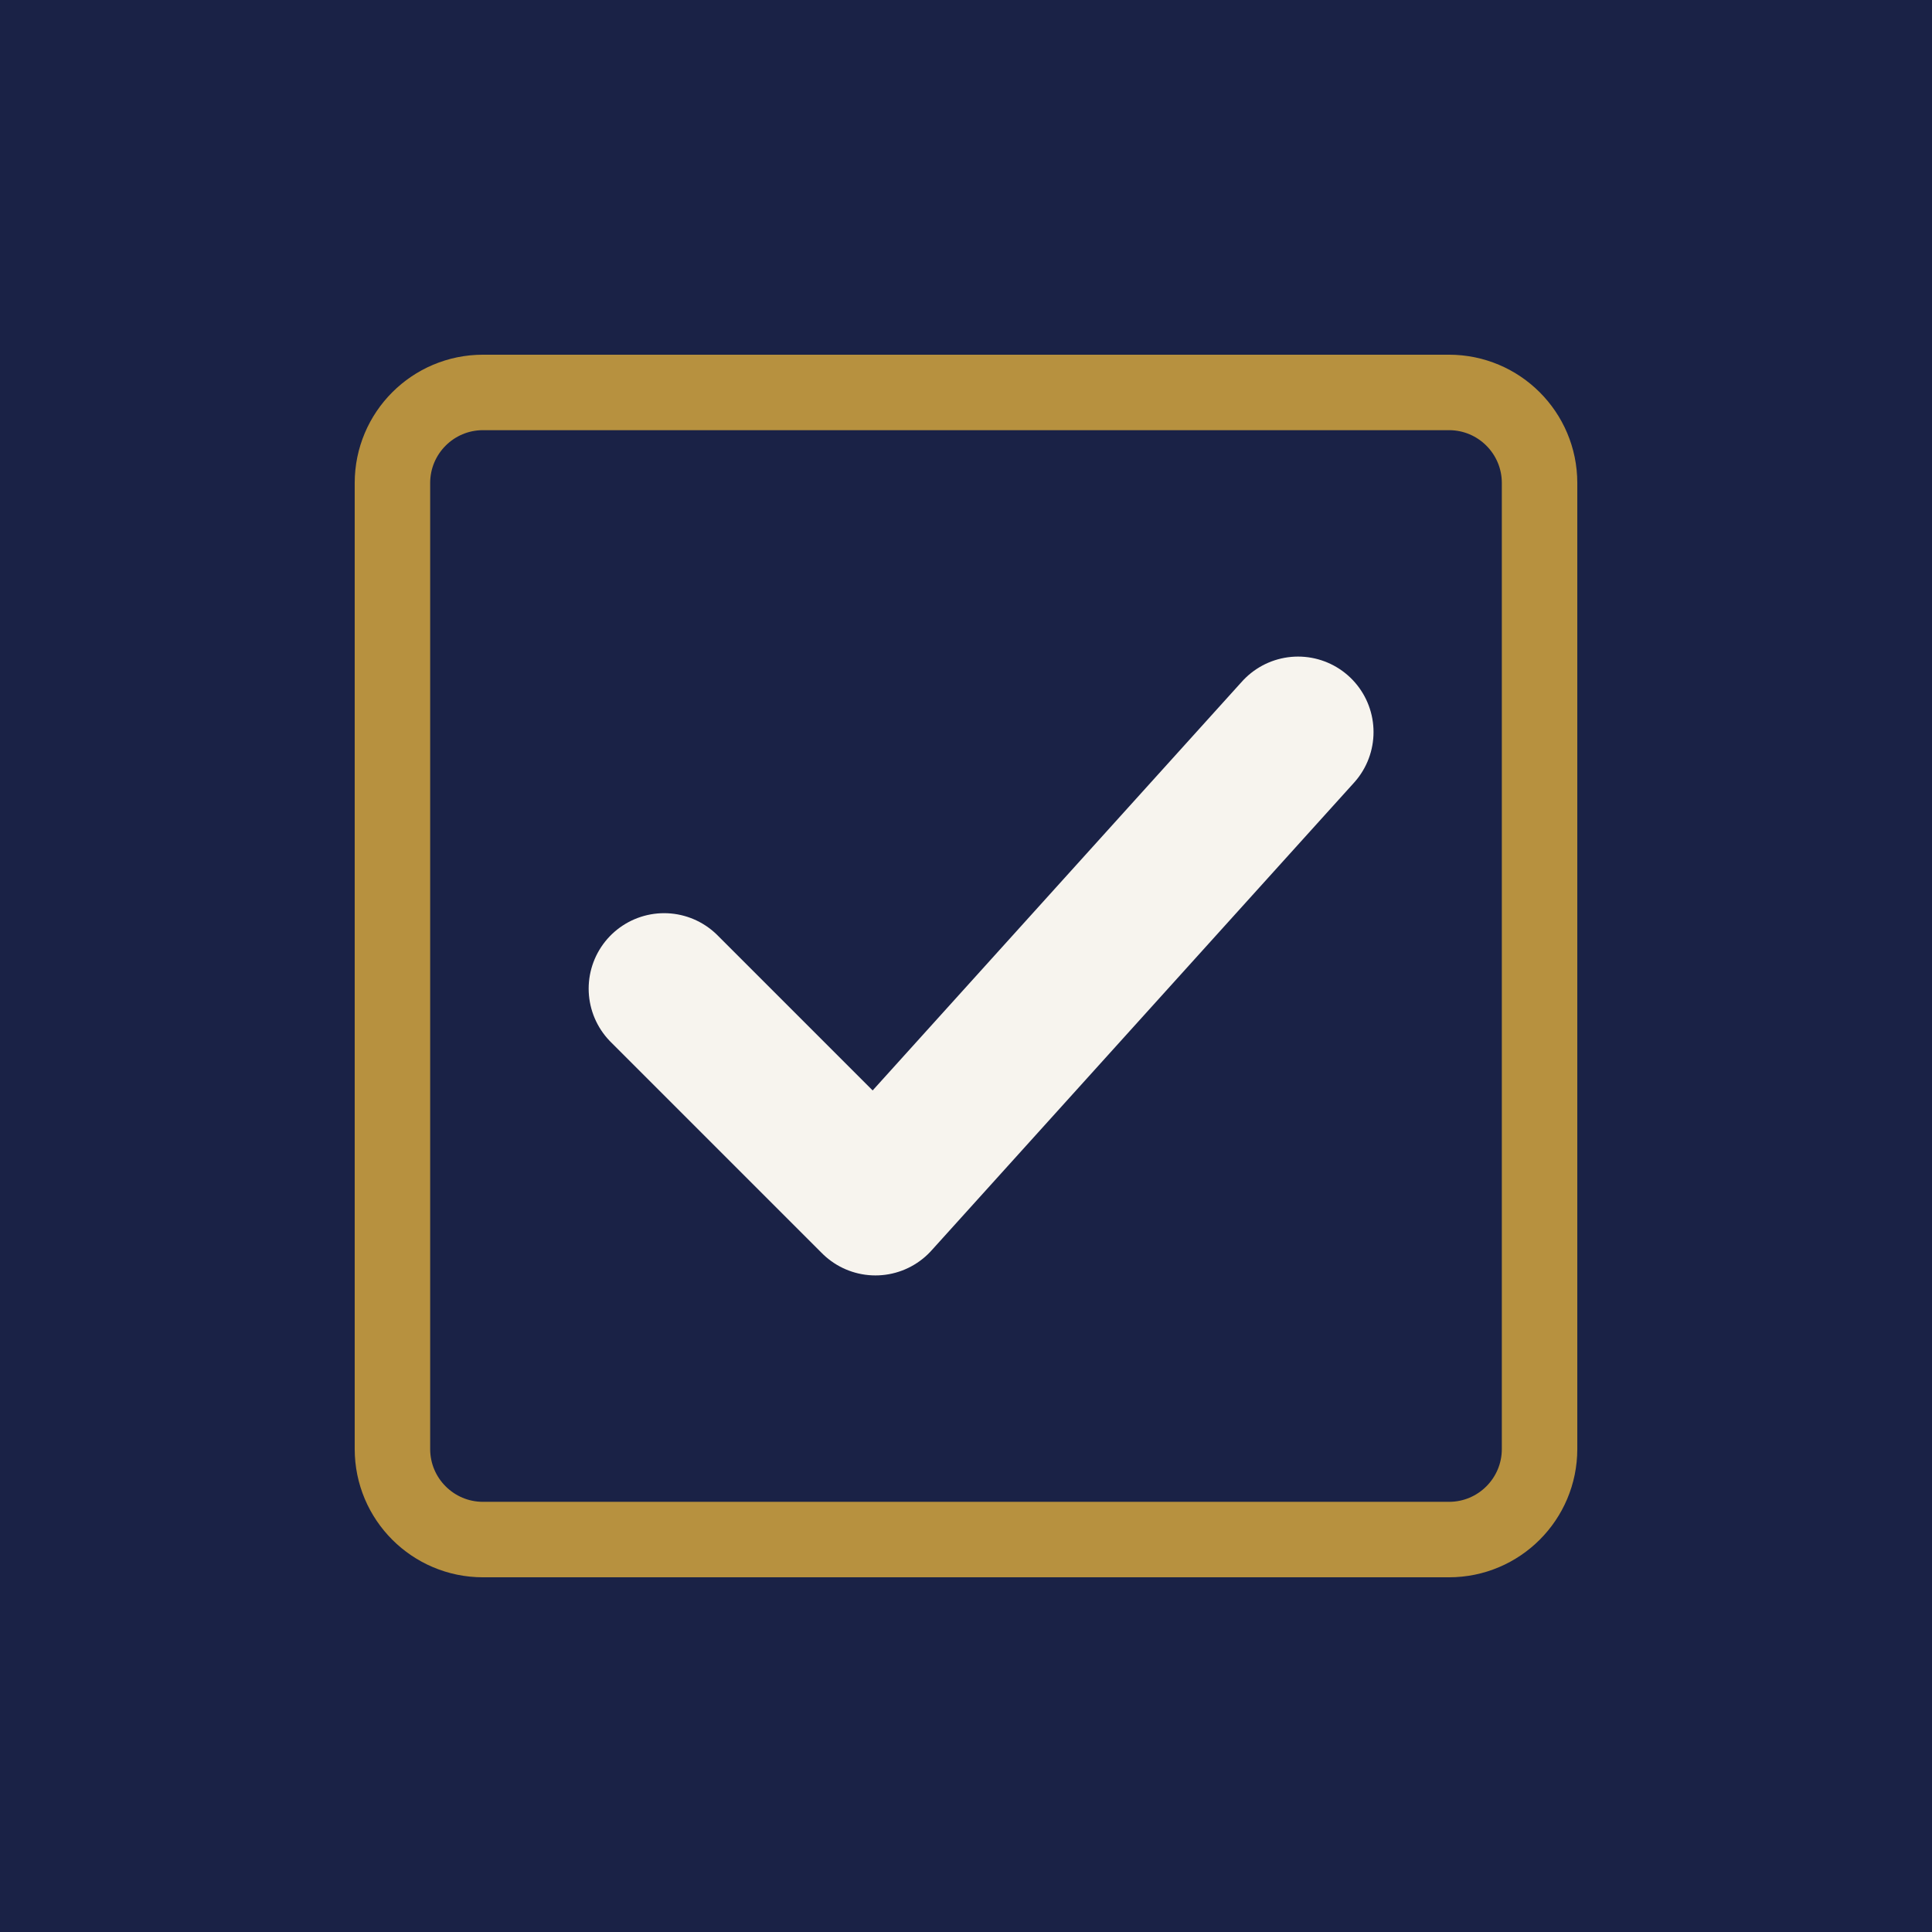
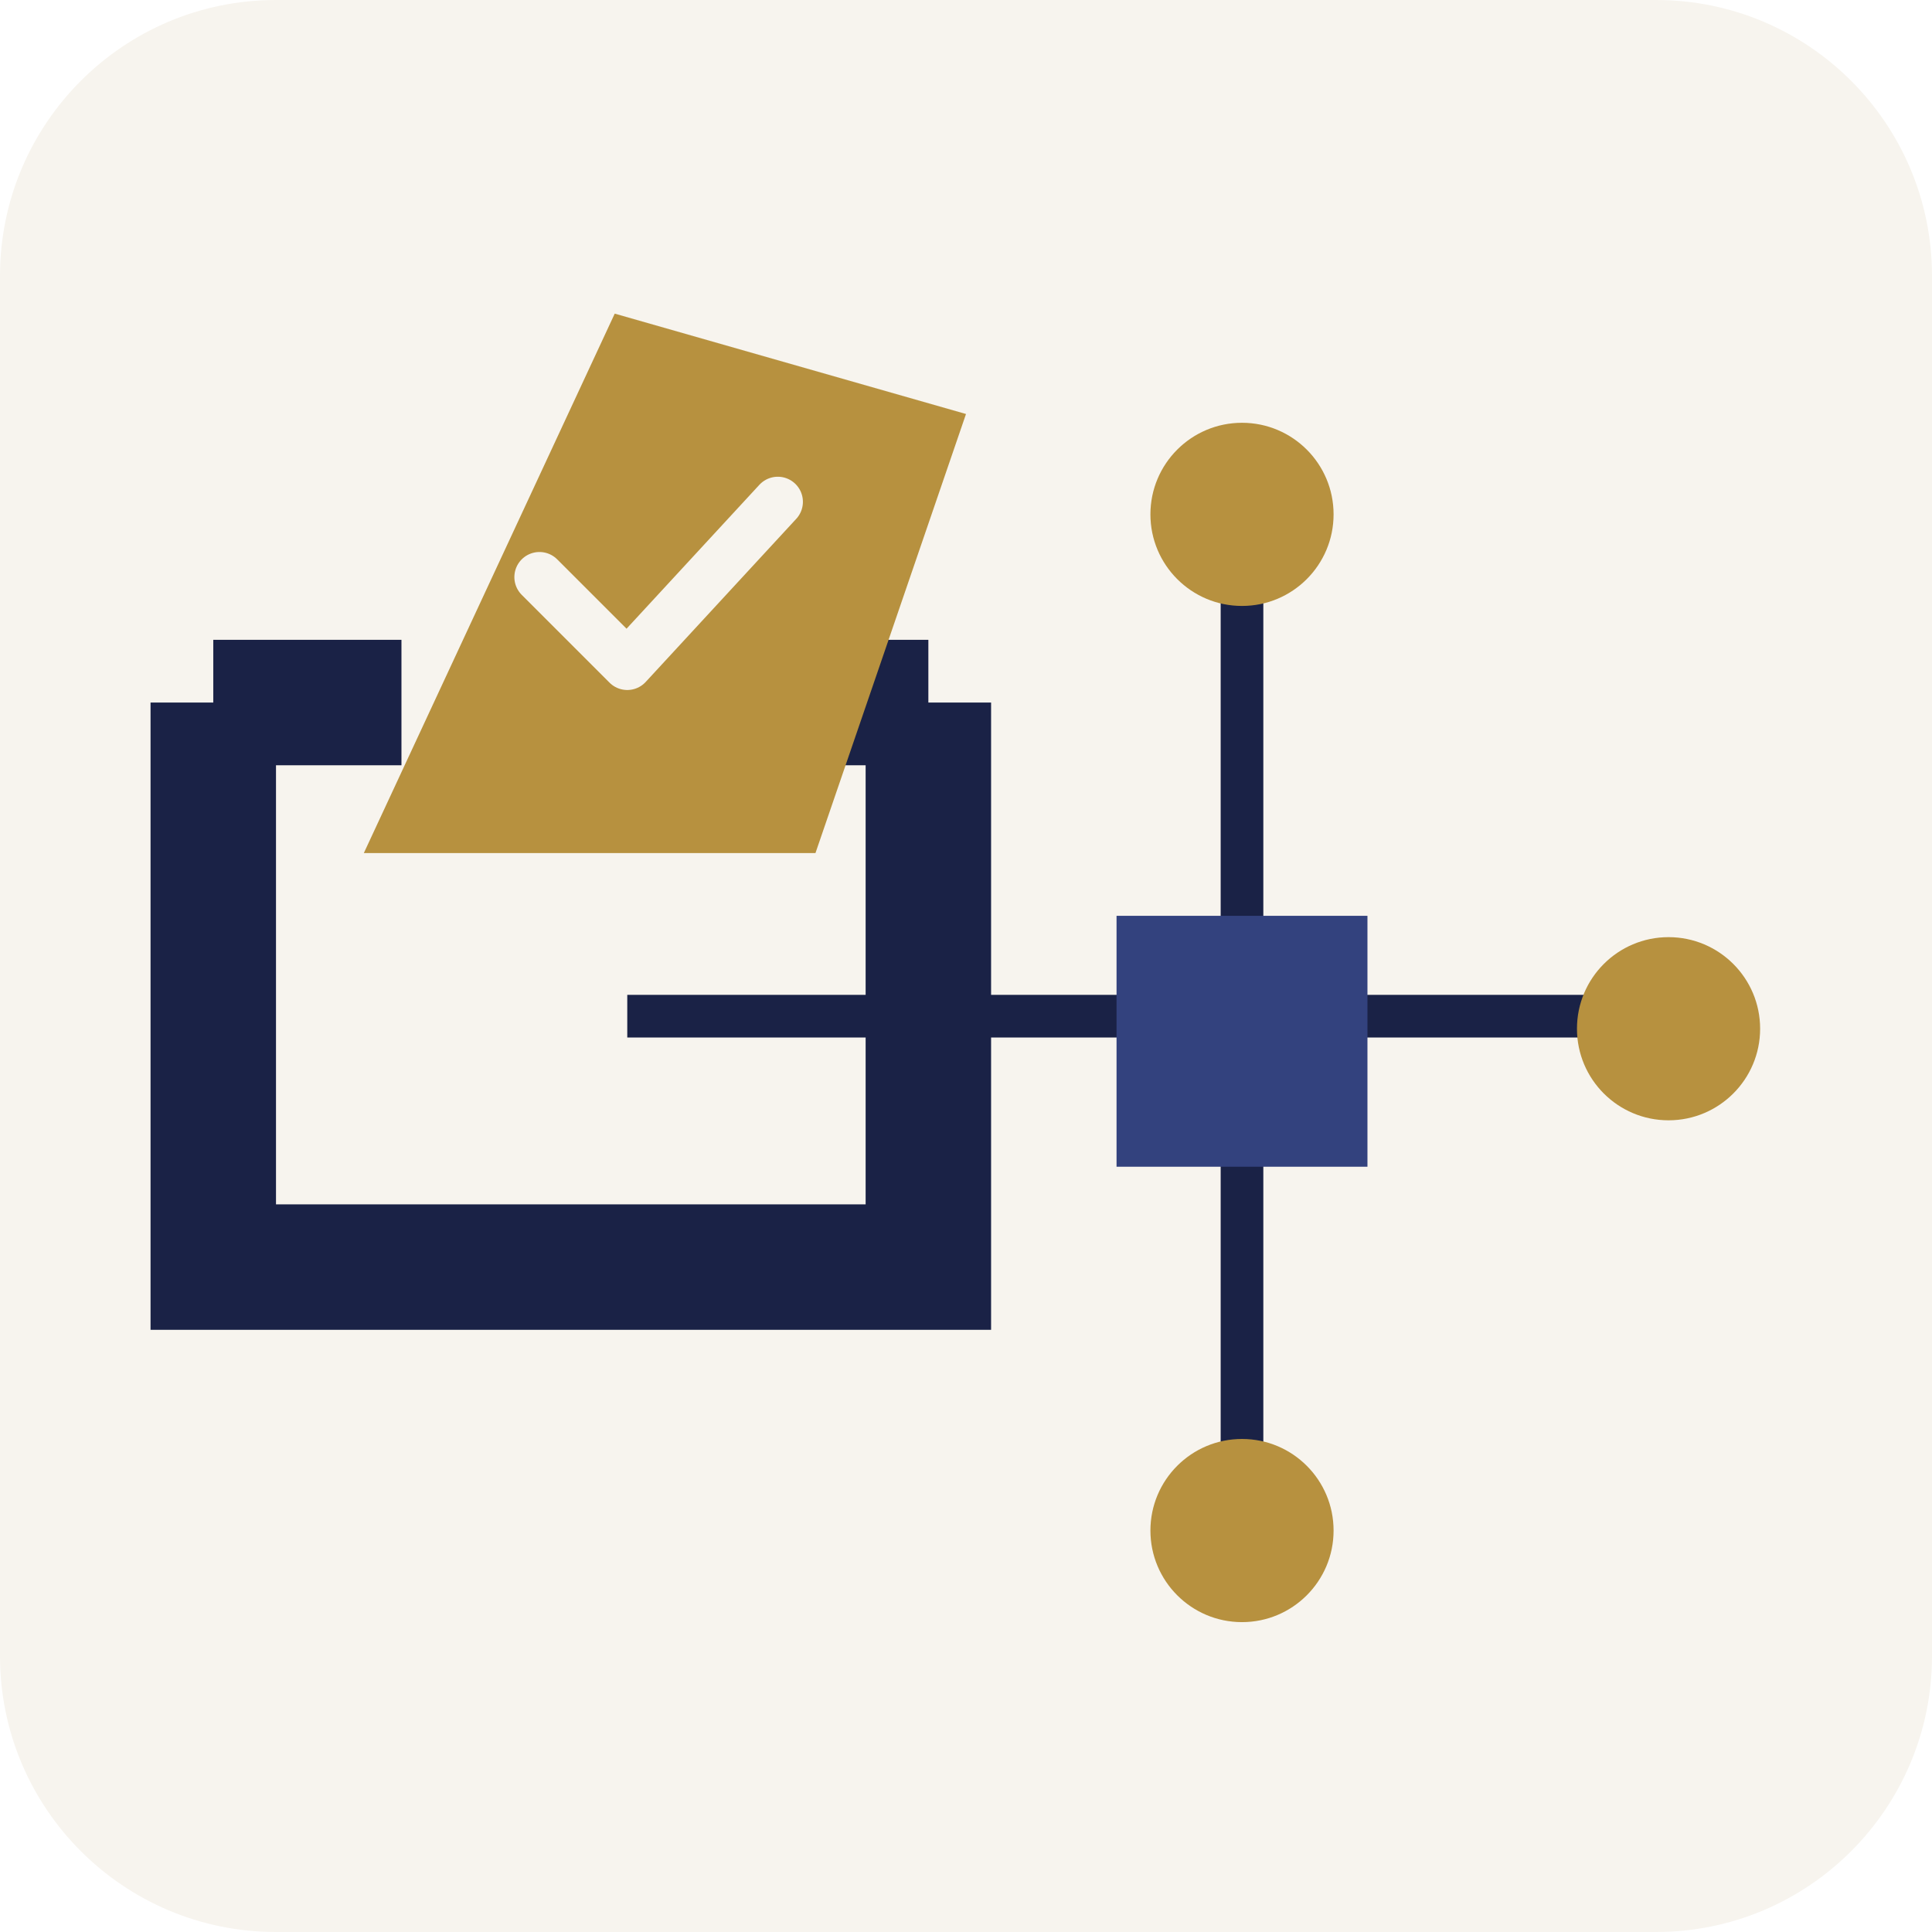
- <svg xmlns="http://www.w3.org/2000/svg" width="512" height="512" viewBox="0 0 512 512">
-   <rect width="512" height="512" fill="#1A2246" />
-   <rect x="104" y="104" width="304" height="304" rx="24" fill="none" stroke="#B7913F" stroke-width="20" />
-   <path d="M176 262 L232 318 L344 194" fill="none" stroke="#F7F4EE" stroke-width="40" stroke-linecap="round" stroke-linejoin="round" />
+ <svg xmlns="http://www.w3.org/2000/svg" viewBox="-12 -23 154 154" role="img" aria-label="Election-COS">
+   <rect x="-12" y="-23" width="154" height="154" rx="22" fill="#F7F4EE" />
+   <path d="M5 33V78H62V33 M5 33H20 M62 33H47" fill="none" stroke="#1A2246" stroke-width="10" />
+   <path d="M85.3 17H88.7V100H85.3Z M38 56.3H121V59.7H38Z" fill="#1A2246" />
+   <path d="M37 2L65 10L53 45H17Z" fill="#B7913F" />
+   <path d="M31 23L38 30L50 17" fill="none" stroke="#F7F4EE" stroke-width="4" stroke-linecap="round" stroke-linejoin="round" />
+   <path d="M77 50H97V70H77Z" fill="#33427E" />
+   <circle cx="87" cy="18" r="7.3" fill="#B7913F" />
+   <circle cx="87" cy="99" r="7.3" fill="#B7913F" />
+   <circle cx="121" cy="59" r="7.3" fill="#B7913F" />
</svg>
